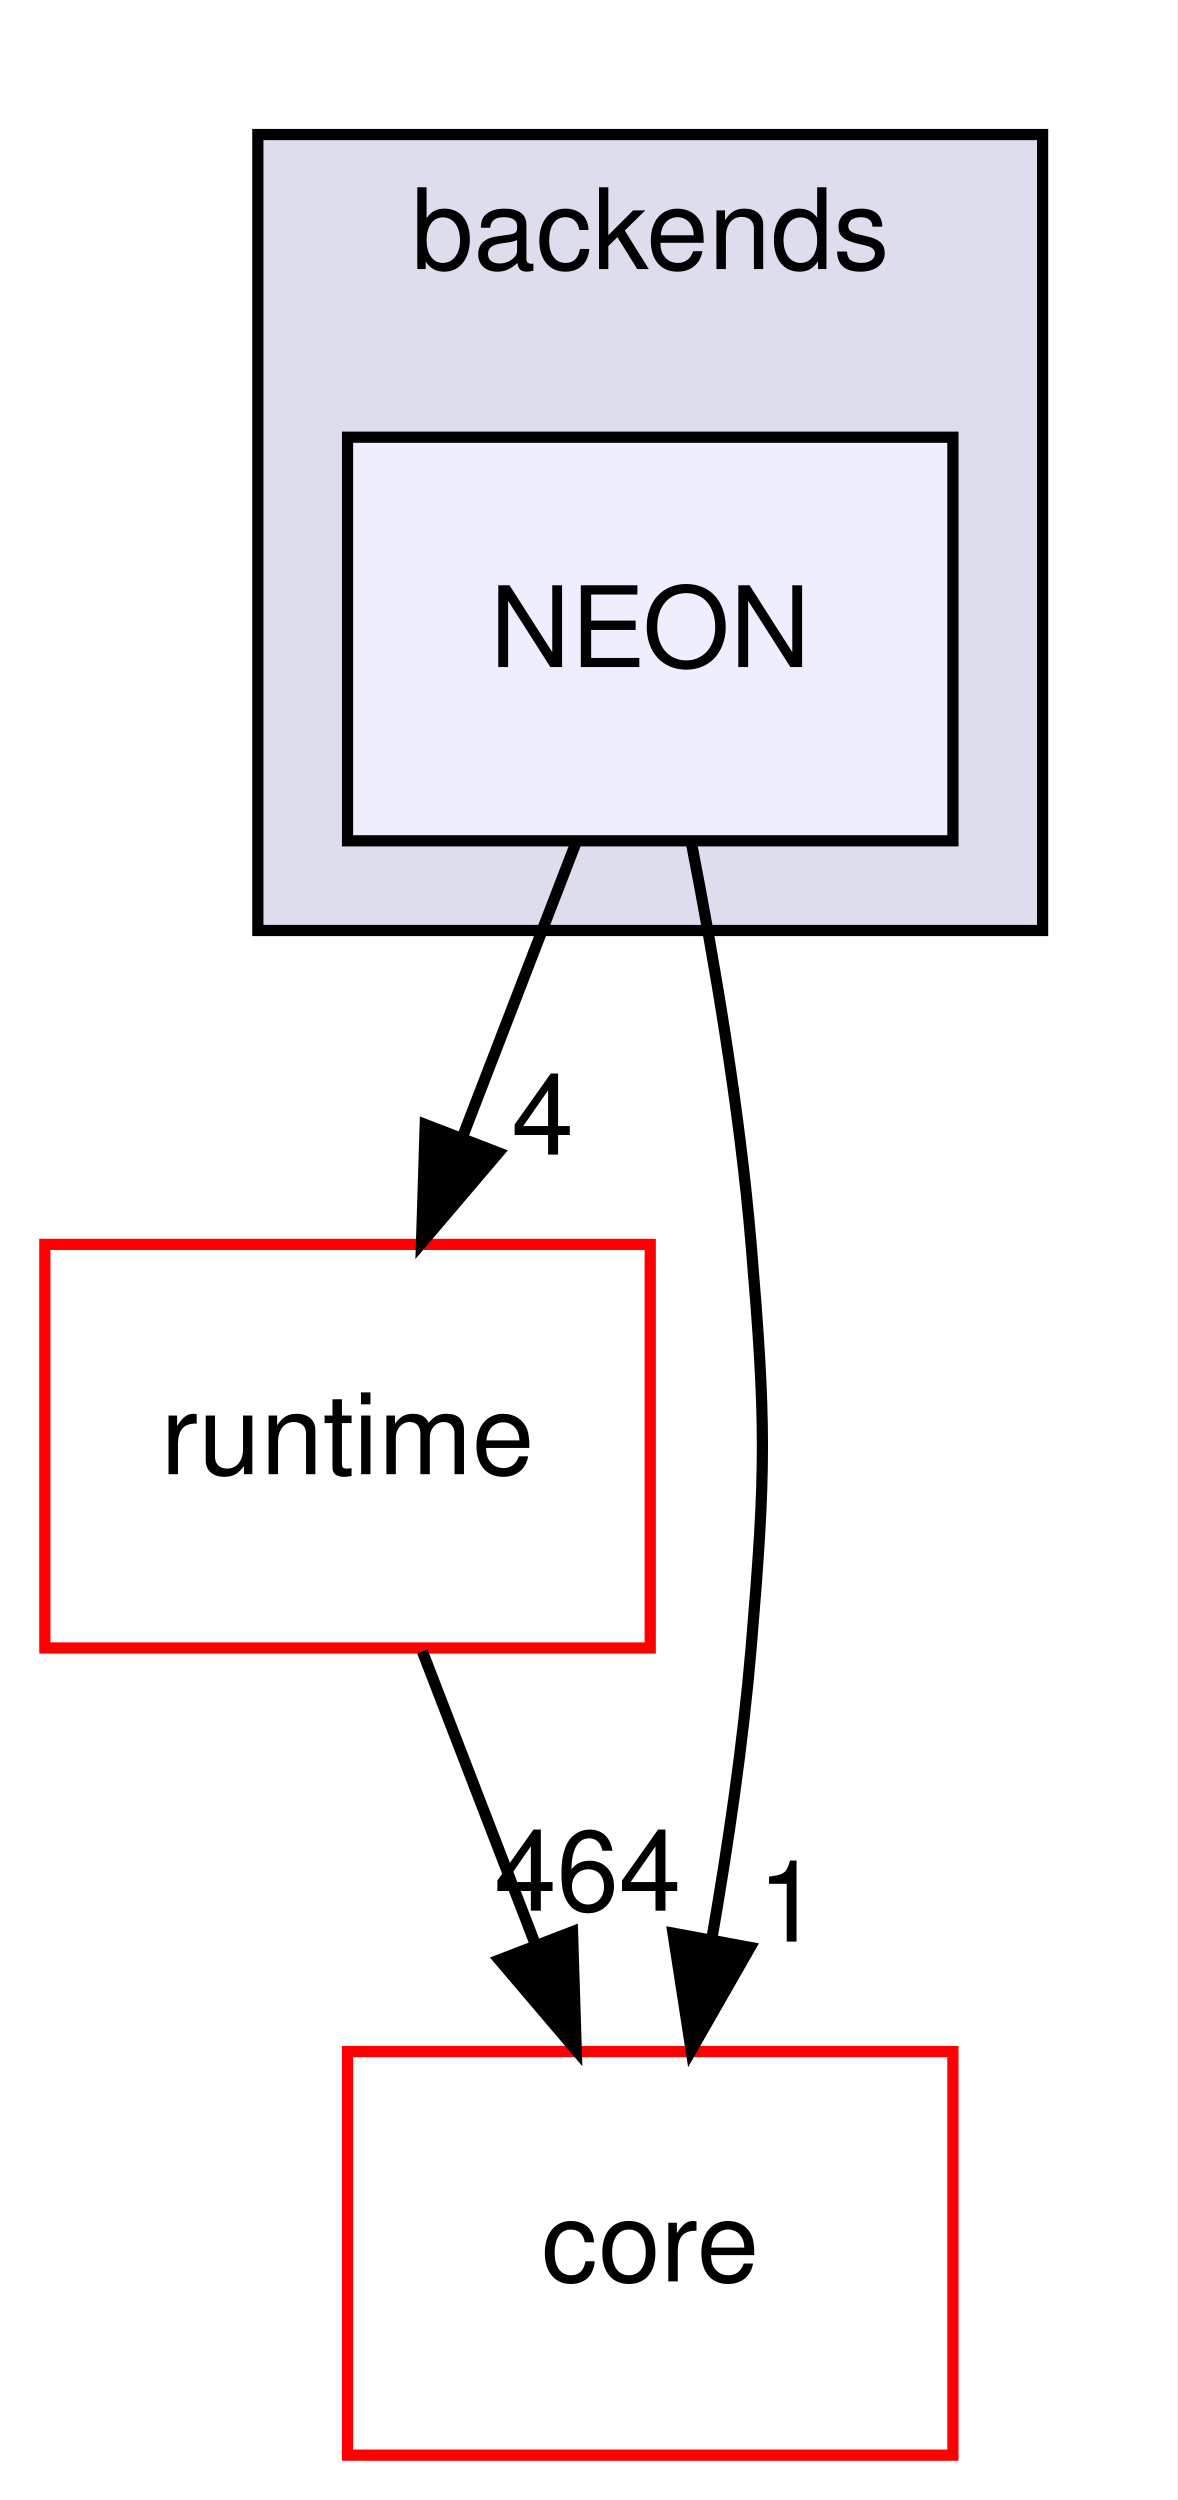
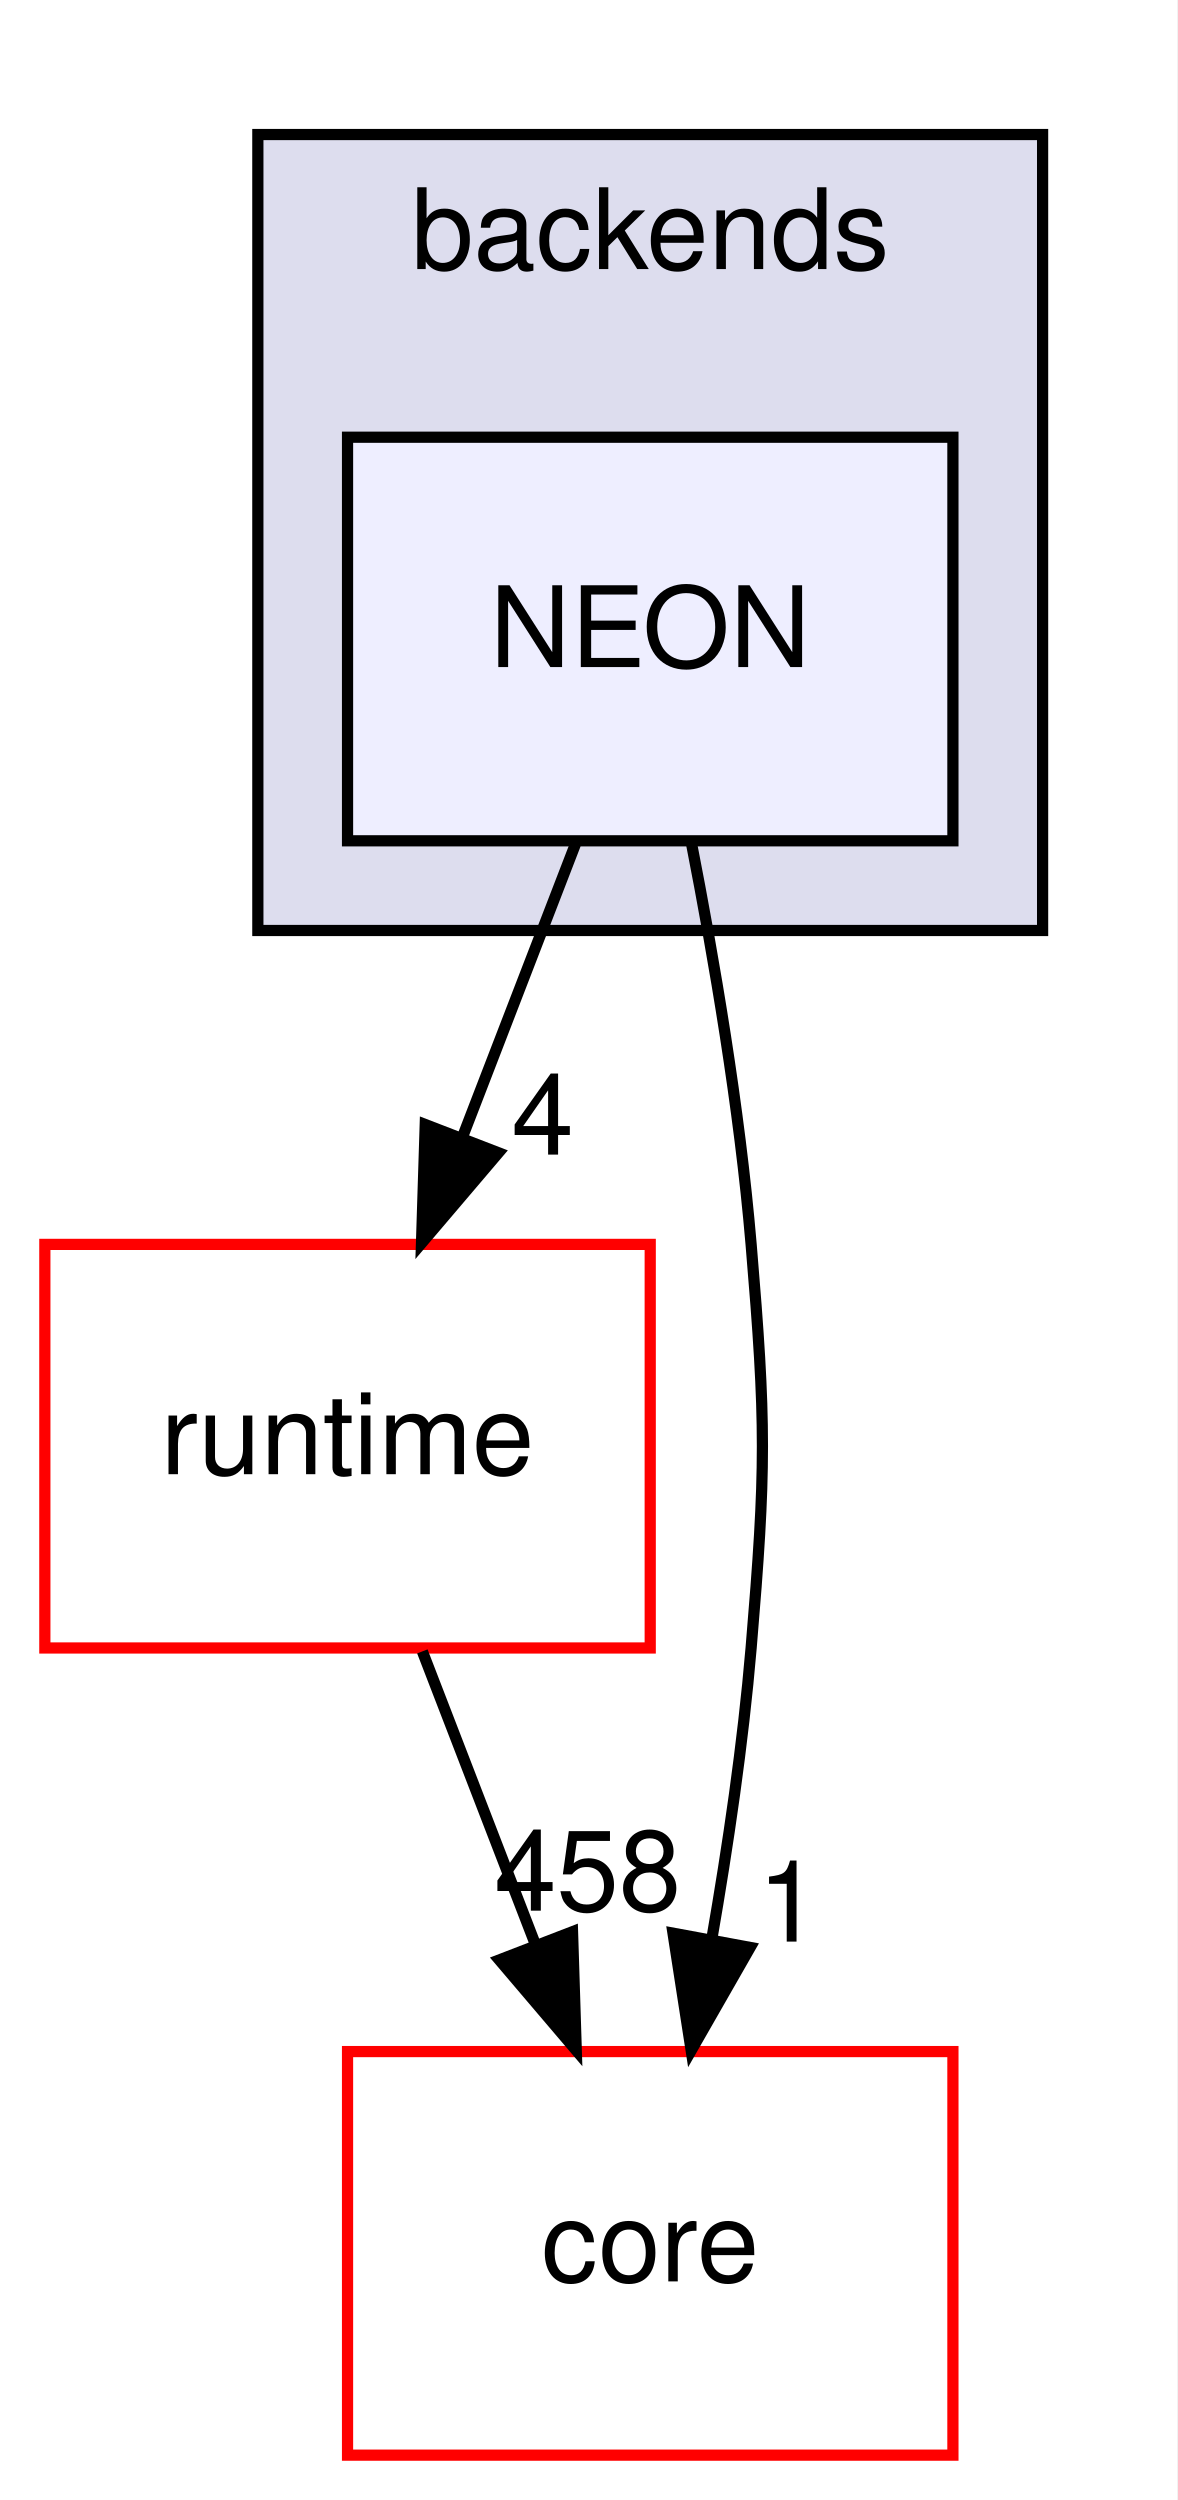
<svg xmlns="http://www.w3.org/2000/svg" xmlns:xlink="http://www.w3.org/1999/xlink" width="105pt" height="223pt" viewBox="0.00 0.00 105.00 223.00">
  <g id="graph0" class="graph" transform="scale(1 1) rotate(0) translate(4 219)">
    <polygon fill="white" stroke="none" points="-4,4 -4,-219 101,-219 101,4 -4,4" />
    <g id="clust1" class="cluster">
      <g id="a_clust1">
        <a xlink:href="dir_59b2231210c554f4cc243709030bf1f8.xhtml" target="_top" xlink:title="backends">
          <polygon fill="#ddddee" stroke="black" points="19,-136 19,-207 89,-207 89,-136 19,-136" />
          <text text-anchor="middle" x="54" y="-195" font-family="Helvetica,sans-Serif" font-size="10.00">backends</text>
        </a>
      </g>
    </g>
    <g id="node1" class="node">
      <g id="a_node1">
        <a xlink:href="dir_2af5ba73c22f603fb662b4c21cfc8574.xhtml" target="_top" xlink:title="NEON">
          <polygon fill="#eeeeff" stroke="black" points="81,-180 27,-180 27,-144 81,-144 81,-180" />
          <text text-anchor="middle" x="54" y="-159.5" font-family="Helvetica,sans-Serif" font-size="10.00">NEON</text>
        </a>
      </g>
    </g>
    <g id="node2" class="node">
      <g id="a_node2">
        <a xlink:href="dir_8bc26130589aa16388b5a02f17abf2c2.xhtml" target="_top" xlink:title="runtime">
          <polygon fill="white" stroke="red" points="54,-108 0,-108 0,-72 54,-72 54,-108" />
          <text text-anchor="middle" x="27" y="-87.5" font-family="Helvetica,sans-Serif" font-size="10.00">runtime</text>
        </a>
      </g>
    </g>
    <g id="edge1" class="edge">
      <path fill="none" stroke="black" d="M47.326,-143.697C44.285,-135.813 40.617,-126.304 37.239,-117.546" />
      <polygon fill="black" stroke="black" points="40.462,-116.175 33.597,-108.104 33.931,-118.694 40.462,-116.175" />
      <g id="a_edge1-headlabel">
-         <a xlink:href="dir_000033_000020.xhtml" target="_top" xlink:title="4">
+         <a xlink:href="dir_000033_000019.xhtml" target="_top" xlink:title="4">
          <text text-anchor="middle" x="44.404" y="-116.007" font-family="Helvetica,sans-Serif" font-size="10.00">4</text>
        </a>
      </g>
    </g>
    <g id="node3" class="node">
      <g id="a_node3">
        <a xlink:href="dir_1fb090f0c6070330bfaccc4236d3ca0d.xhtml" target="_top" xlink:title="core">
          <polygon fill="white" stroke="red" points="81,-36 27,-36 27,-0 81,-0 81,-36" />
          <text text-anchor="middle" x="54" y="-15.5" font-family="Helvetica,sans-Serif" font-size="10.00">core</text>
        </a>
      </g>
    </g>
    <g id="edge2" class="edge">
      <path fill="none" stroke="black" d="M57.654,-143.908C59.676,-133.569 61.981,-120.09 63,-108 64.344,-92.057 64.344,-87.943 63,-72 62.283,-63.499 60.931,-54.312 59.488,-46.012" />
      <polygon fill="black" stroke="black" points="62.914,-45.289 57.654,-36.093 56.031,-46.562 62.914,-45.289" />
      <g id="a_edge2-headlabel">
        <a xlink:href="dir_000033_000001.xhtml" target="_top" xlink:title="1">
          <text text-anchor="middle" x="66.36" y="-45.807" font-family="Helvetica,sans-Serif" font-size="10.00">1</text>
        </a>
      </g>
    </g>
    <g id="edge3" class="edge">
      <path fill="none" stroke="black" d="M33.674,-71.697C36.715,-63.813 40.383,-54.304 43.761,-45.546" />
      <polygon fill="black" stroke="black" points="47.069,-46.694 47.403,-36.104 40.538,-44.175 47.069,-46.694" />
      <g id="a_edge3-headlabel">
-         <a xlink:href="dir_000020_000001.xhtml" target="_top" xlink:title="464">
-           <text text-anchor="middle" x="48.425" y="-48.569" font-family="Helvetica,sans-Serif" font-size="10.00">464</text>
+         <a xlink:href="dir_000019_000001.xhtml" target="_top" xlink:title="458">
+           <text text-anchor="middle" x="48.425" y="-48.569" font-family="Helvetica,sans-Serif" font-size="10.00">458</text>
        </a>
      </g>
    </g>
  </g>
</svg>
